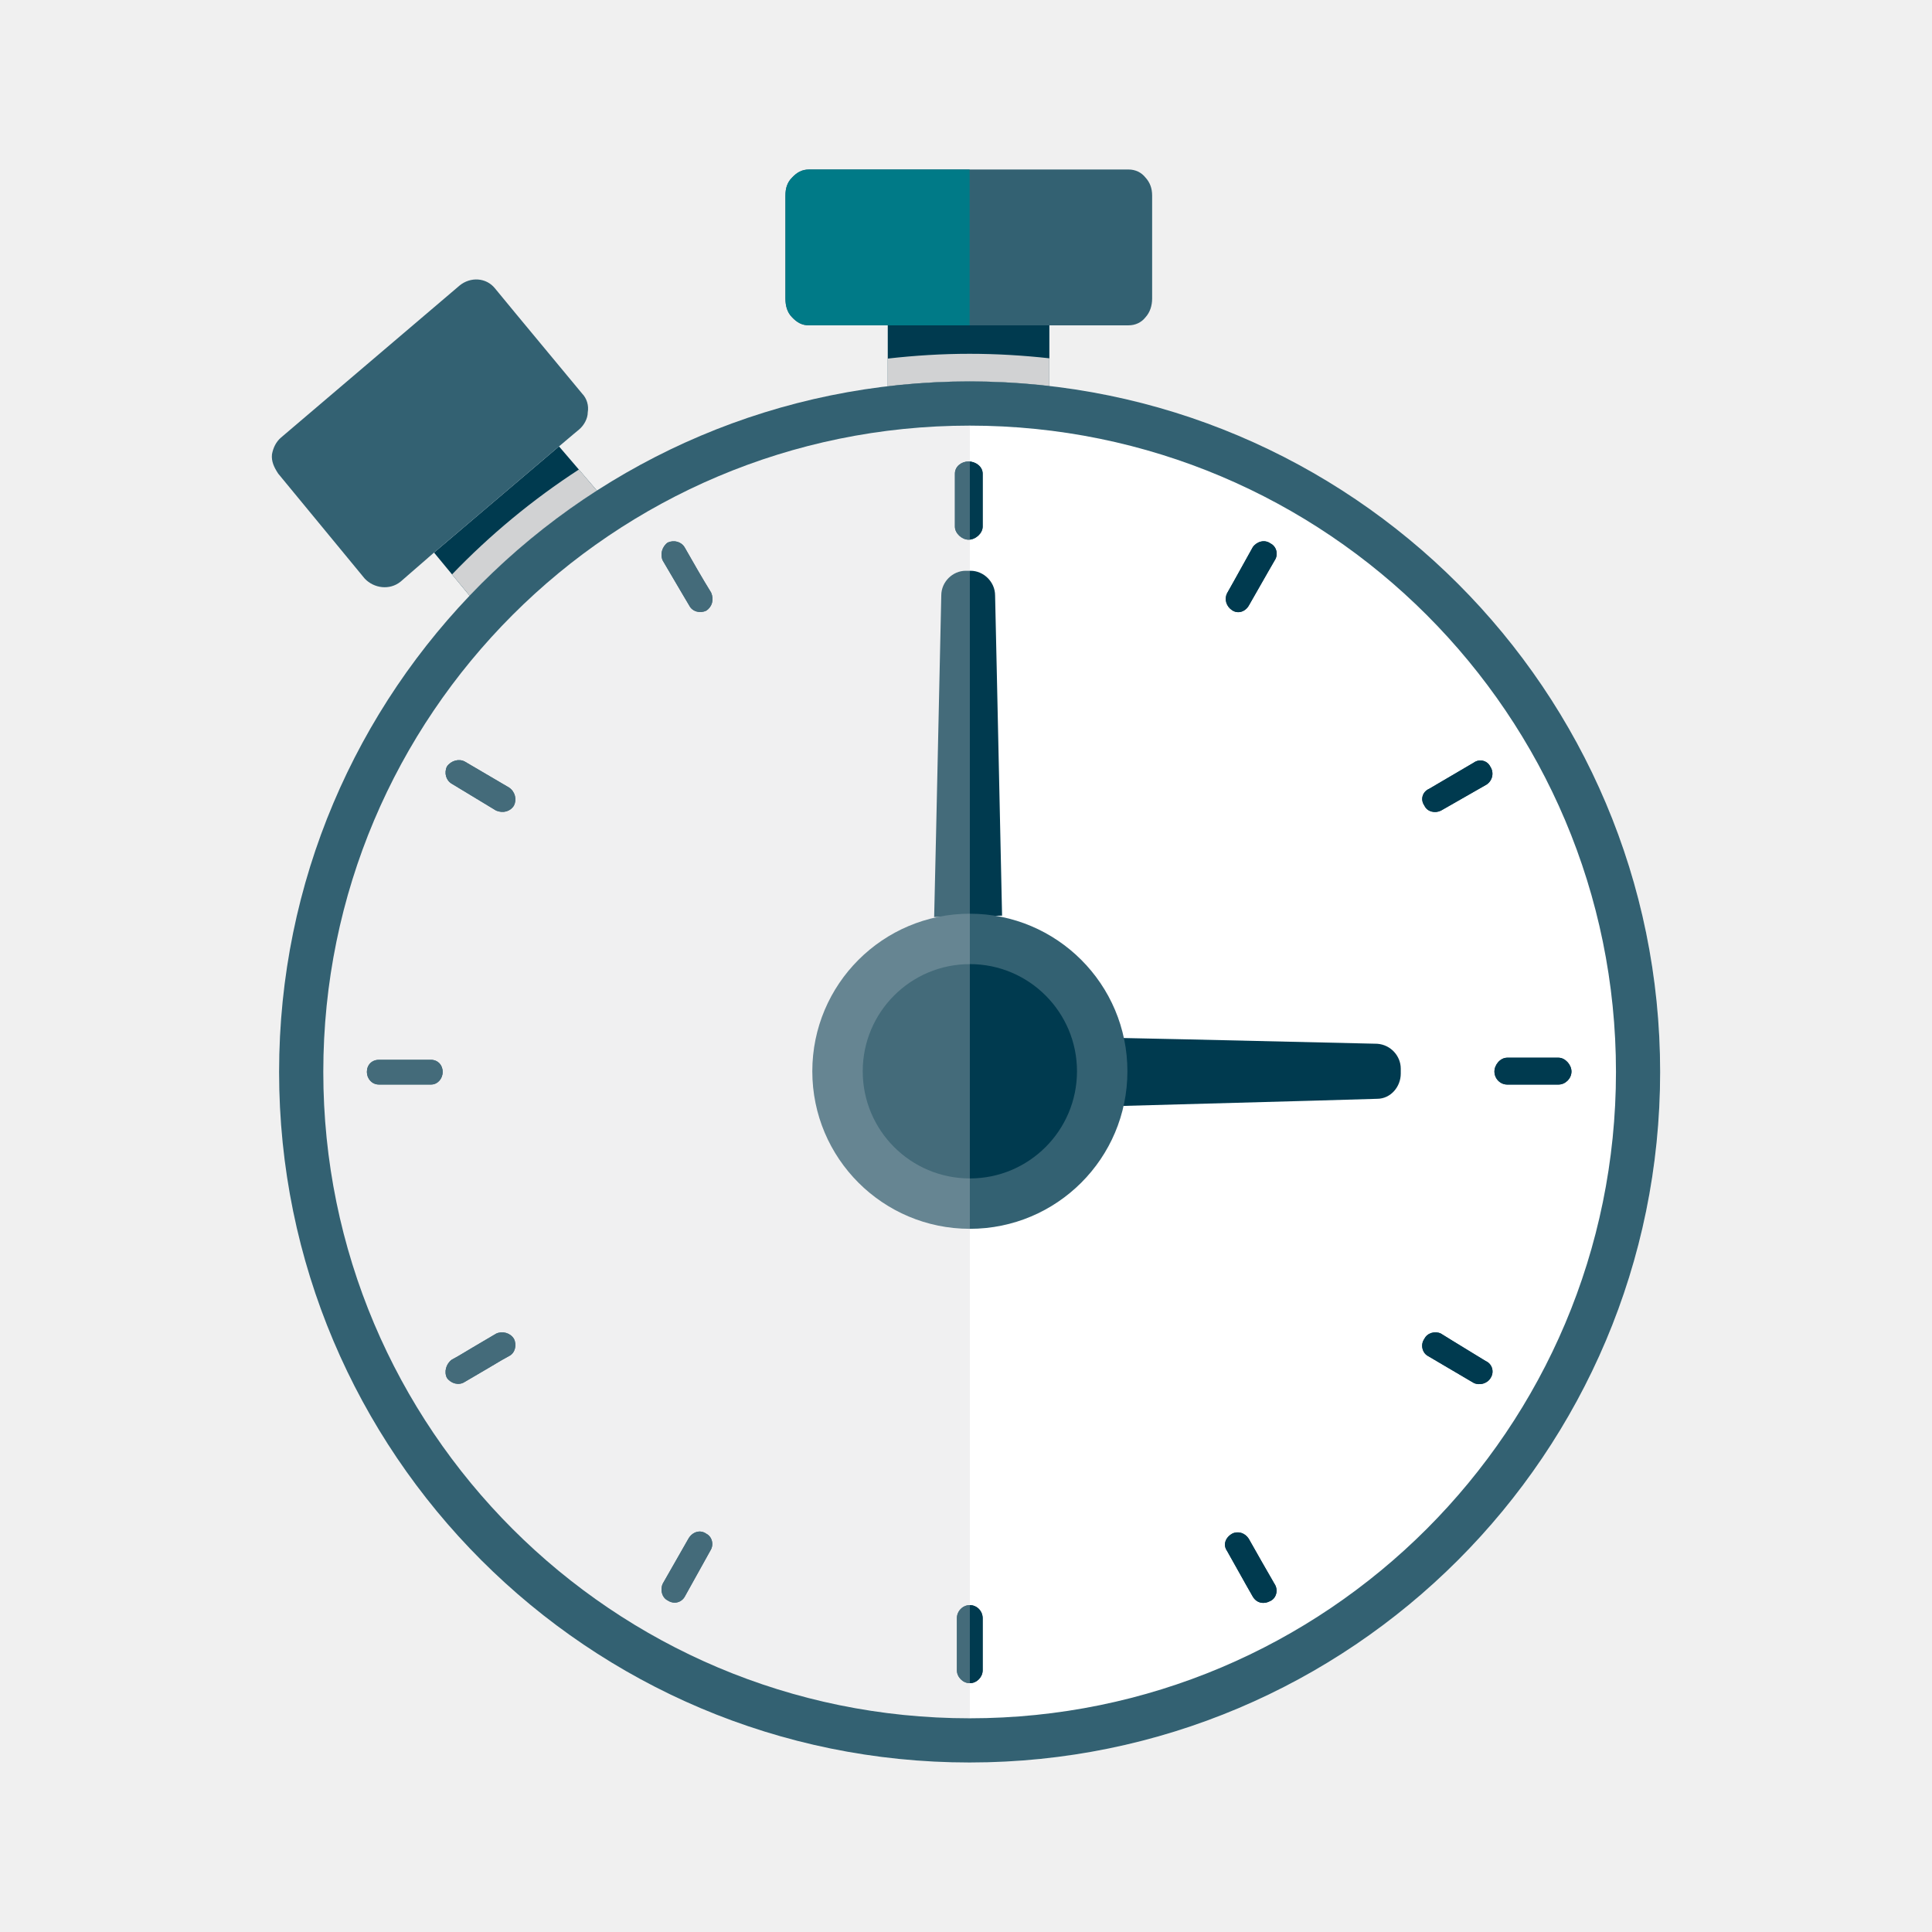
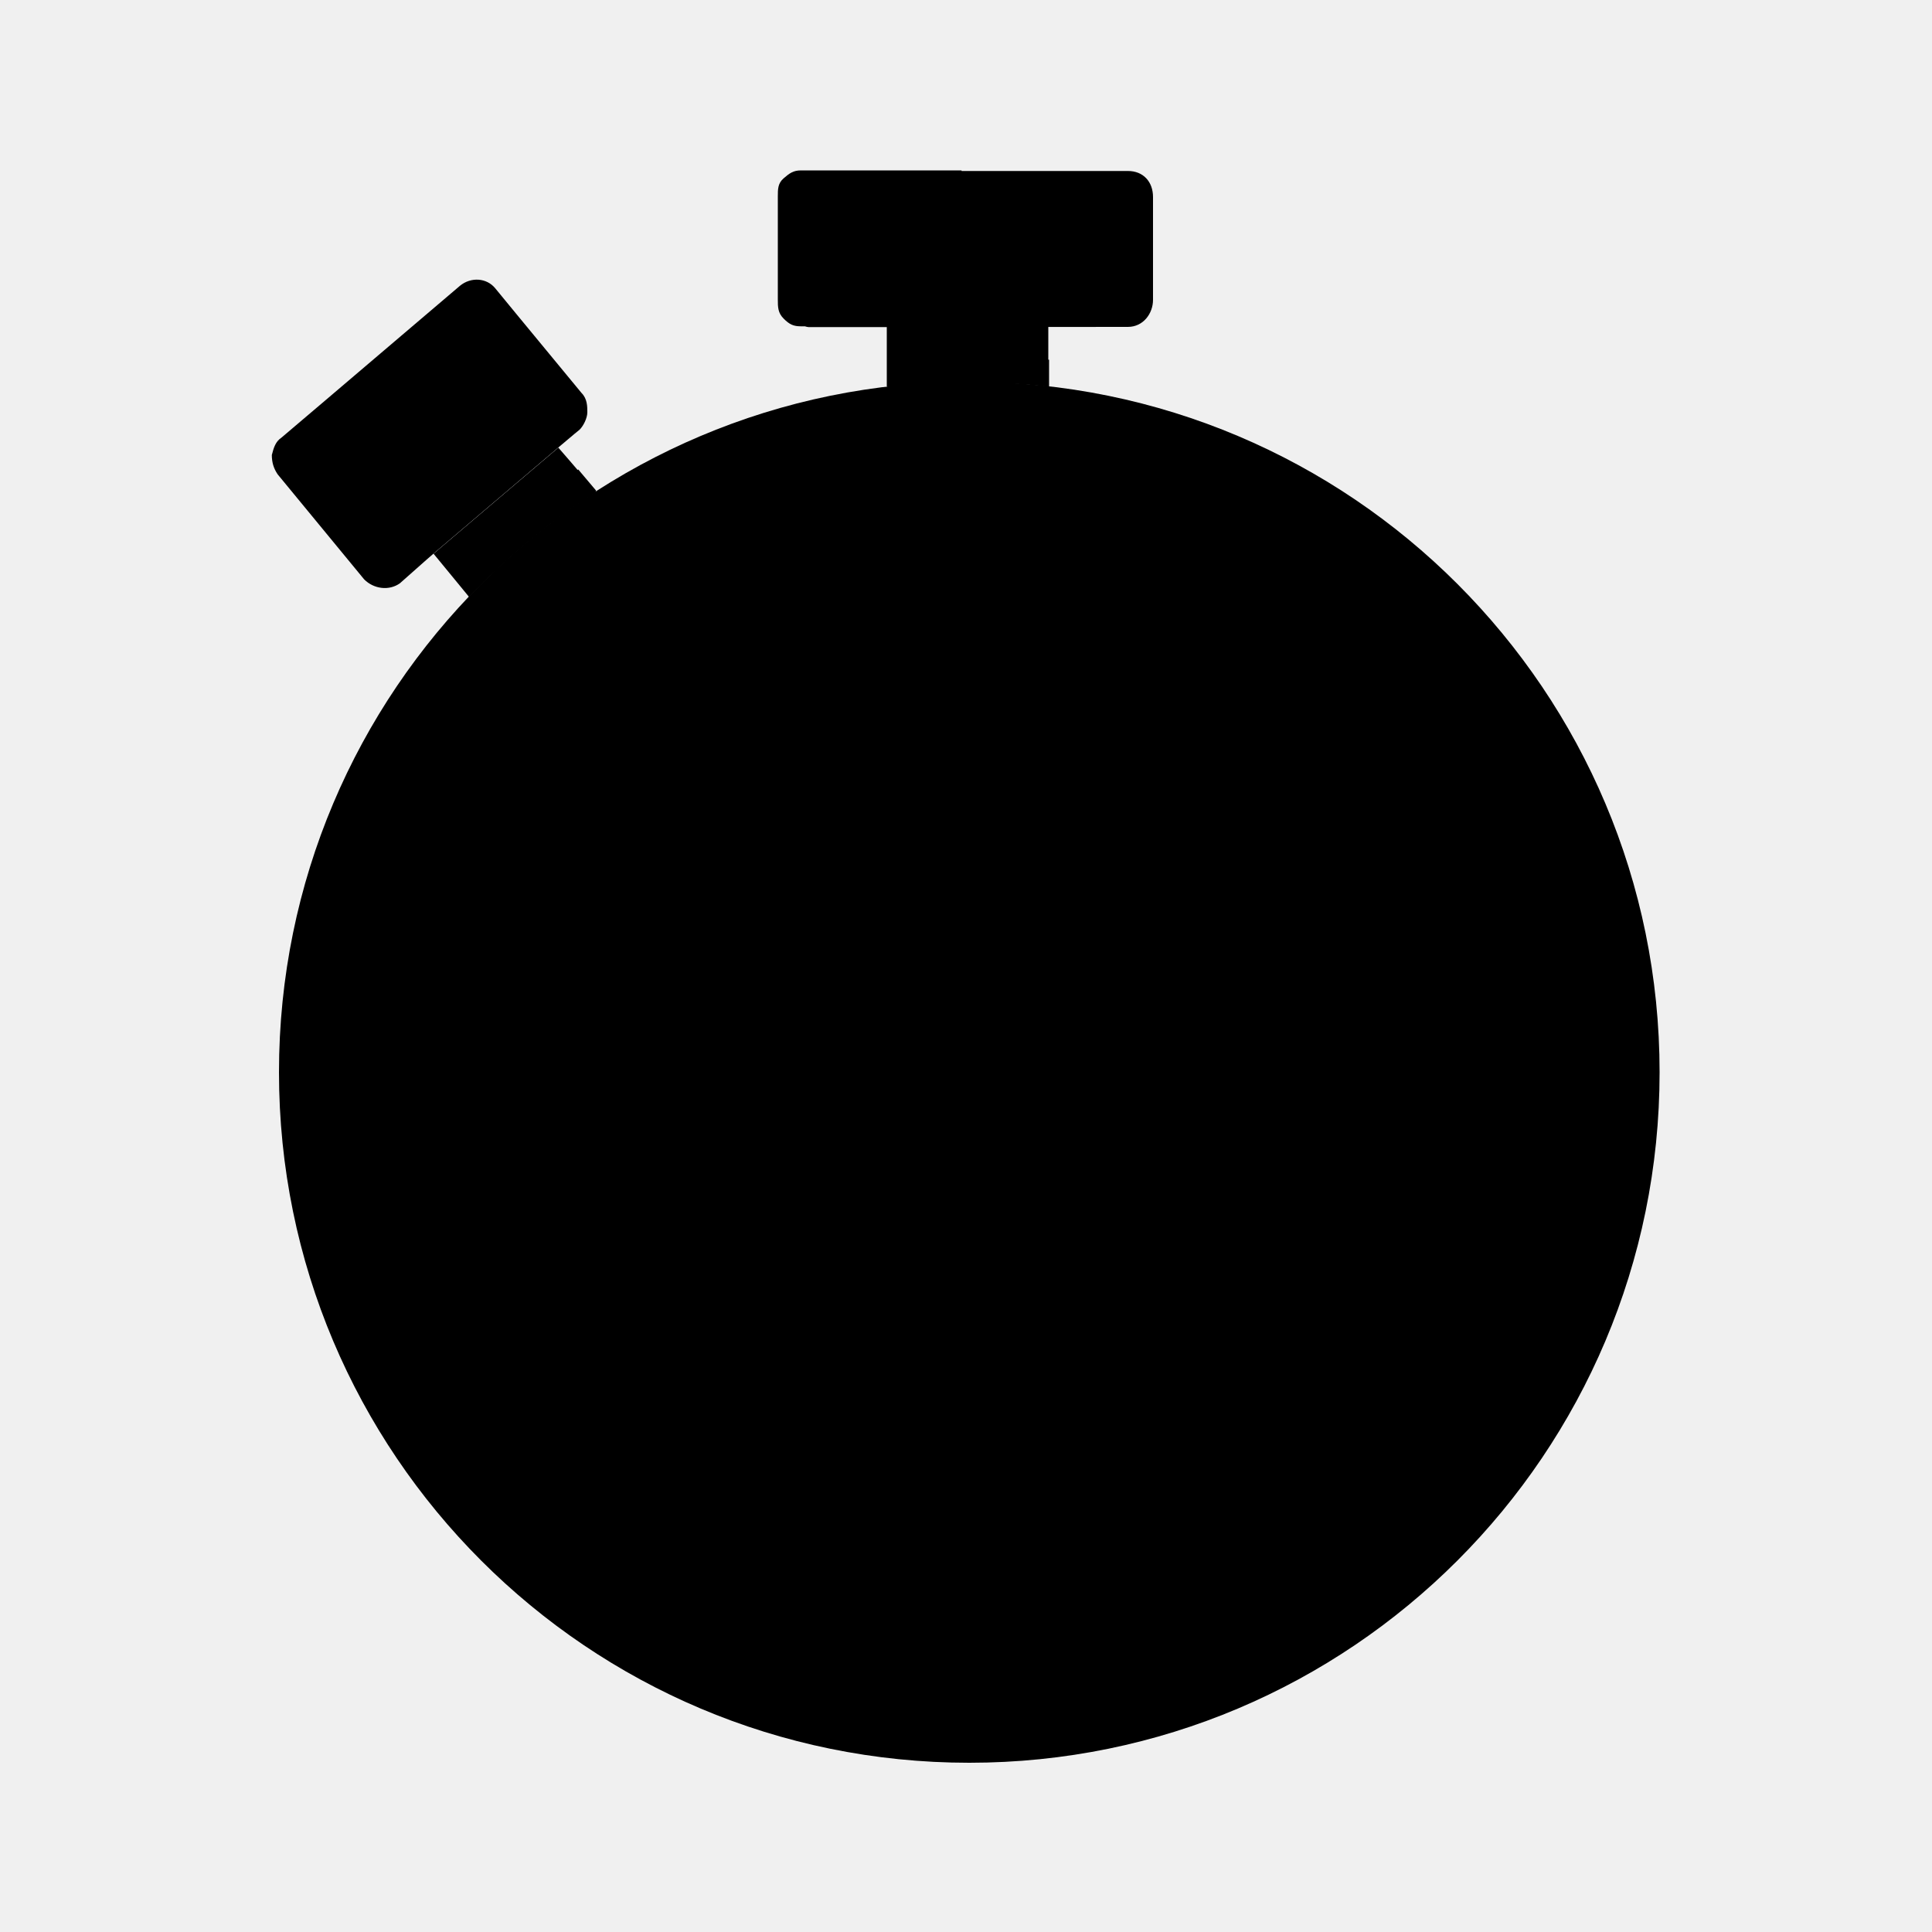
- <svg xmlns="http://www.w3.org/2000/svg" id="svg" version="1.1" viewBox="0 0 10 10" height="512" width="512">
-   <defs id="defs10">
-     <clipPath id="clipPath990" clipPathUnits="userSpaceOnUse">
-       <path id="path988" d="m 554.659,426.17 h 6.161 v -10.812 h -6.161 z" />
-     </clipPath>
-     <clipPath id="clipPath1018" clipPathUnits="userSpaceOnUse">
-       <path id="path1016" d="M 555.051,414.294 H 597 v -43.093 h -41.949 z" />
-     </clipPath>
-     <clipPath id="clipPath1034" clipPathUnits="userSpaceOnUse">
-       <path id="path1032" d="m 549.136,388.93 h 14.281 v -14.281 h -14.281 z" />
-     </clipPath>
-     <clipPath id="clipPath1050" clipPathUnits="userSpaceOnUse">
-       <path id="path1048" d="m 552.745,392.538 h 14.281 v -14.281 h -14.281 z" />
-     </clipPath>
-     <clipPath id="clipPath1066" clipPathUnits="userSpaceOnUse">
-       <path id="path1064" d="m 548.595,381.206 h 19.356 v -1.21 h -19.356 z" />
-     </clipPath>
-     <clipPath id="clipPath1080" clipPathUnits="userSpaceOnUse">
-       <path id="path1078" d="m 548.595,387.255 h 19.356 v -1.21 h -19.356 z" />
-     </clipPath>
-     <clipPath id="clipPath2390" clipPathUnits="userSpaceOnUse">
-       <path id="path2388" d="m 106.528,348.752 h 24.27 v -48.523 h -24.27 z" />
-     </clipPath>
-     <clipPath id="clipPath2406" clipPathUnits="userSpaceOnUse">
-       <path id="path2404" d="m 112.605,345.656 h 5.093 v -4.437 h -5.093 z" />
-     </clipPath>
-     <clipPath id="clipPath2426" clipPathUnits="userSpaceOnUse">
-       <path id="path2424" d="m 127.914,349.723 h 5.677 v -1.146 h -5.677 z" />
-     </clipPath>
-     <clipPath id="clipPath2446" clipPathUnits="userSpaceOnUse">
-       <path id="path2444" d="m 124.318,356.198 h 6.472 v -5.476 h -6.472 z" />
-     </clipPath>
-   </defs>
-   <g style="stroke-width:9.051" id="g4160" transform="matrix(0.1473207,0,0,-0.1473207,-14.24928,53.35263)">
-     <g style="stroke-width:9.051" id="g2260" transform="translate(117.6982,344.9121)">
-       <path d="m 0,0 c -0.855,1 -1.168,1.363 -1.335,1.557 l -4.391,-3.731 c 0.932,-1.129 1.114,-1.349 1.254,-1.519 C -3.136,-2.292 -1.636,-1.051 0,0" style="fill:#003a4f;fill-opacity:1;fill-rule:nonzero;stroke:none;stroke-width:9.051" id="path2262" />
-     </g>
-     <g style="stroke-width:9.051" id="g2264" transform="translate(155.0508,324.4912)">
-       <path d="m 0,0 c 0,-13.399 -10.862,-24.262 -24.261,-24.262 -13.399,0 -24.261,10.863 -24.261,24.262 0,13.398 10.862,24.261 24.261,24.261 C -10.862,24.261 0,13.398 0,0" style="fill:#ffffff;fill-opacity:1;fill-rule:nonzero;stroke:none;stroke-width:9.051" id="path2266" />
-     </g>
-     <g style="stroke-width:9.051" id="g2268" transform="translate(111.8711,324.0488)">
-       <path d="m 0,0 h -1.837 c -0.246,0 -0.421,0.207 -0.421,0.442 0,0.25 0.175,0.426 0.421,0.426 H 0 C 0.229,0.868 0.405,0.692 0.405,0.442 0.405,0.207 0.229,0 0,0" style="fill:#003a4f;fill-opacity:1;fill-rule:nonzero;stroke:none;stroke-width:9.051" id="path2270" />
-     </g>
-     <g style="stroke-width:9.051" id="g2272" transform="translate(114.6089,314.5098)">
-       <path d="m 0,0 c -0.527,-0.293 0,0 -1.561,-0.911 -0.202,-0.133 -0.479,-0.059 -0.623,0.143 -0.107,0.208 -0.032,0.491 0.17,0.64 0.528,0.293 0,0 1.561,0.916 C -0.234,0.889 0.042,0.814 0.17,0.606 0.277,0.399 0.218,0.106 0,0" style="fill:#003a4f;fill-opacity:1;fill-rule:nonzero;stroke:none;stroke-width:9.051" id="path2274" />
-     </g>
-     <g style="stroke-width:9.051" id="g2276" transform="translate(114.7793,333.8486)">
-       <path d="m 0,0 c -0.128,-0.207 -0.378,-0.276 -0.624,-0.176 -0.511,0.31 0,0 -1.56,0.944 -0.202,0.117 -0.277,0.382 -0.17,0.606 0.144,0.208 0.42,0.282 0.623,0.176 0.527,-0.309 0,0 1.561,-0.916 C 0.048,0.485 0.106,0.208 0,0" style="fill:#003a4f;fill-opacity:1;fill-rule:nonzero;stroke:none;stroke-width:9.051" id="path2278" />
-     </g>
-     <g style="stroke-width:9.051" id="g2280" transform="translate(146.939,334.4404)">
-       <path d="M 0,0 C 0.527,0.309 0,0 1.561,0.916 1.763,1.064 2.04,0.99 2.141,0.782 2.29,0.559 2.215,0.282 2.013,0.148 c -0.543,-0.313 0,0 -1.603,-0.916 -0.202,-0.1 -0.479,-0.047 -0.58,0.176 C -0.32,-0.384 -0.245,-0.106 0,0" style="fill:#003a4f;fill-opacity:1;fill-rule:nonzero;stroke:none;stroke-width:9.051" id="path2282" />
-     </g>
-     <g style="stroke-width:9.051" id="g2284" transform="translate(139.8335,341.3057)">
-       <path d="m 0,0 c 0.309,0.543 0,0 0.906,1.624 0.143,0.203 0.42,0.277 0.623,0.128 0.207,-0.101 0.282,-0.383 0.149,-0.586 -0.309,-0.532 0,0 -0.906,-1.582 C 0.655,-0.634 0.394,-0.74 0.176,-0.591 -0.026,-0.458 -0.101,-0.208 0,0" style="fill:#003a4f;fill-opacity:1;fill-rule:nonzero;stroke:none;stroke-width:9.051" id="path2286" />
-     </g>
-     <g style="stroke-width:9.051" id="g2288" transform="translate(131.2476,345.5127)">
-       <path d="m 0,0 v -1.863 c 0,-0.235 -0.25,-0.458 -0.495,-0.458 -0.234,0 -0.48,0.223 -0.48,0.458 V 0 c 0,0.251 0.229,0.427 0.48,0.427 C -0.25,0.427 0,0.251 0,0" style="fill:#003a4f;fill-opacity:1;fill-rule:nonzero;stroke:none;stroke-width:9.051" id="path2290" />
-     </g>
-     <g style="stroke-width:9.051" id="g2292" transform="translate(121.6816,307.6758)">
-       <path d="m 0,0 c -0.303,-0.543 0,0 -0.9,-1.619 -0.117,-0.208 -0.378,-0.282 -0.602,-0.133 -0.202,0.101 -0.271,0.378 -0.17,0.591 0.303,0.527 0,0 0.9,1.577 0.144,0.25 0.421,0.324 0.628,0.175 C 0.059,0.49 0.133,0.208 0,0" style="fill:#003a4f;fill-opacity:1;fill-rule:nonzero;stroke:none;stroke-width:9.051" id="path2294" />
-     </g>
-     <g style="stroke-width:9.051" id="g2296" transform="translate(121.5381,340.6982)">
-       <path d="m 0,0 c -0.208,-0.102 -0.485,-0.043 -0.597,0.176 -0.308,0.516 0,0 -0.932,1.582 -0.101,0.208 -0.032,0.484 0.171,0.634 0.224,0.101 0.484,0.032 0.602,-0.176 C -0.453,1.684 -0.149,1.15 0.17,0.634 0.277,0.384 0.202,0.134 0,0" style="fill:#003a4f;fill-opacity:1;fill-rule:nonzero;stroke:none;stroke-width:9.051" id="path2298" />
-     </g>
-     <g style="stroke-width:9.051" id="g2300" transform="translate(131.2476,303.4678)">
-       <path d="m 0,0 c 0,-0.234 -0.202,-0.452 -0.453,-0.452 -0.245,0 -0.452,0.218 -0.452,0.452 v 1.832 c 0,0.251 0.207,0.459 0.452,0.459 C -0.202,2.291 0,2.083 0,1.832 Z" style="fill:#003a4f;fill-opacity:1;fill-rule:nonzero;stroke:none;stroke-width:9.051" id="path2302" />
-     </g>
-     <g style="stroke-width:9.051" id="g2304" transform="translate(141.3623,305.9072)">
-       <path d="m 0,0 c -0.245,-0.133 -0.49,-0.074 -0.623,0.149 -0.304,0.528 0,0 -0.906,1.609 C -1.672,1.96 -1.598,2.216 -1.353,2.359 -1.15,2.466 -0.9,2.392 -0.767,2.185 -0.463,1.651 -0.17,1.124 0.133,0.607 0.282,0.395 0.208,0.102 0,0" style="fill:#003a4f;fill-opacity:1;fill-rule:nonzero;stroke:none;stroke-width:9.051" id="path2306" />
-     </g>
-     <g style="stroke-width:9.051" id="g2308" transform="translate(136.1743,325.6836)">
-       <path d="m 0,0 c 2.956,-0.059 0,0 8.932,-0.202 0.48,-0.032 0.831,-0.432 0.831,-0.874 v -0.176 c 0,-0.458 -0.351,-0.884 -0.831,-0.884 -2.982,-0.091 0,0 -8.937,-0.25 z" style="fill:#003a4f;fill-opacity:1;fill-rule:nonzero;stroke:none;stroke-width:9.051" id="path2310" />
-     </g>
-     <g style="stroke-width:9.051" id="g2312" transform="translate(149.0957,313.7422)">
-       <path d="m 0,0 c -0.117,-0.202 -0.394,-0.276 -0.596,-0.176 -0.528,0.31 0,0 -1.604,0.944 -0.202,0.106 -0.277,0.399 -0.127,0.606 0.101,0.208 0.378,0.282 0.58,0.182 0.522,-0.326 0,0 1.571,-0.964 C 0.059,0.49 0.133,0.208 0,0" style="fill:#003a4f;fill-opacity:1;fill-rule:nonzero;stroke:none;stroke-width:9.051" id="path2314" />
-     </g>
-     <g style="stroke-width:9.051" id="g2316" transform="translate(151.4819,324.0488)">
-       <path d="m 0,0 h -1.806 c -0.244,0 -0.447,0.207 -0.447,0.458 0,0.234 0.203,0.484 0.447,0.484 H 0 c 0.234,0 0.453,-0.25 0.453,-0.484 C 0.453,0.207 0.234,0 0,0" style="fill:#003a4f;fill-opacity:1;fill-rule:nonzero;stroke:none;stroke-width:9.051" id="path2318" />
-     </g>
-     <g style="stroke-width:9.051" id="g2320" transform="translate(131.2476,345.5127)">
-       <path d="m 0,0 v -1.863 c 0,-0.235 -0.25,-0.458 -0.495,-0.458 -0.234,0 -0.48,0.223 -0.48,0.458 V 0 c 0,0.251 0.229,0.427 0.48,0.427 C -0.25,0.427 0,0.251 0,0" style="fill:#003a4f;fill-opacity:1;fill-rule:nonzero;stroke:none;stroke-width:9.051" id="path2322" />
-     </g>
-     <g style="stroke-width:9.051" id="g2324" transform="translate(121.5381,340.6982)">
-       <path d="m 0,0 c -0.208,-0.102 -0.485,-0.043 -0.597,0.176 -0.308,0.516 0,0 -0.932,1.582 -0.101,0.208 -0.032,0.484 0.171,0.634 0.224,0.101 0.484,0.032 0.602,-0.176 C -0.453,1.684 -0.149,1.15 0.17,0.634 0.277,0.384 0.202,0.134 0,0" style="fill:#003a4f;fill-opacity:1;fill-rule:nonzero;stroke:none;stroke-width:9.051" id="path2326" />
-     </g>
-     <g style="stroke-width:9.051" id="g2328" transform="translate(114.7793,333.8486)">
-       <path d="m 0,0 c -0.128,-0.207 -0.378,-0.276 -0.624,-0.176 -0.511,0.31 0,0 -1.56,0.944 -0.202,0.117 -0.277,0.382 -0.17,0.606 0.144,0.208 0.42,0.282 0.623,0.176 0.527,-0.309 0,0 1.561,-0.916 C 0.048,0.485 0.106,0.208 0,0" style="fill:#003a4f;fill-opacity:1;fill-rule:nonzero;stroke:none;stroke-width:9.051" id="path2330" />
-     </g>
-     <g style="stroke-width:9.051" id="g2332" transform="translate(112.2759,324.4912)">
-       <path d="m 0,0 c 0,-0.235 -0.176,-0.442 -0.405,-0.442 h -1.837 c -0.245,0 -0.421,0.207 -0.421,0.442 0,0.25 0.176,0.426 0.421,0.426 h 1.837 C -0.176,0.426 0,0.25 0,0" style="fill:#003a4f;fill-opacity:1;fill-rule:nonzero;stroke:none;stroke-width:9.051" id="path2334" />
-     </g>
-     <g style="stroke-width:9.051" id="g2336" transform="translate(114.6089,314.5098)">
-       <path d="m 0,0 c -0.527,-0.293 0,0 -1.561,-0.911 -0.202,-0.133 -0.479,-0.059 -0.623,0.143 -0.107,0.208 -0.032,0.491 0.17,0.64 0.528,0.293 0,0 1.561,0.916 C -0.234,0.889 0.042,0.814 0.17,0.606 0.277,0.399 0.218,0.106 0,0" style="fill:#003a4f;fill-opacity:1;fill-rule:nonzero;stroke:none;stroke-width:9.051" id="path2338" />
-     </g>
-     <g style="stroke-width:9.051" id="g2340" transform="translate(121.6816,307.6758)">
-       <path d="m 0,0 c -0.303,-0.543 0,0 -0.9,-1.619 -0.117,-0.208 -0.378,-0.282 -0.602,-0.133 -0.202,0.101 -0.271,0.378 -0.17,0.591 0.303,0.527 0,0 0.9,1.577 0.144,0.25 0.421,0.324 0.628,0.175 C 0.059,0.49 0.133,0.208 0,0" style="fill:#003a4f;fill-opacity:1;fill-rule:nonzero;stroke:none;stroke-width:9.051" id="path2342" />
-     </g>
-     <g style="stroke-width:9.051" id="g2344" transform="translate(131.2476,305.2998)">
-       <path d="m 0,0 v -1.832 c 0,-0.234 -0.202,-0.452 -0.453,-0.452 -0.245,0 -0.452,0.218 -0.452,0.452 V 0 c 0,0.251 0.207,0.459 0.452,0.459 C -0.202,0.459 0,0.251 0,0" style="fill:#003a4f;fill-opacity:1;fill-rule:nonzero;stroke:none;stroke-width:9.051" id="path2346" />
-     </g>
-     <g style="stroke-width:9.051" id="g2348" transform="translate(141.3623,305.9072)">
-       <path d="m 0,0 c -0.245,-0.133 -0.49,-0.074 -0.623,0.149 -0.304,0.528 0,0 -0.906,1.609 C -1.672,1.96 -1.598,2.216 -1.353,2.359 -1.15,2.466 -0.9,2.392 -0.767,2.185 -0.463,1.651 -0.17,1.124 0.133,0.607 0.282,0.395 0.208,0.102 0,0" style="fill:#003a4f;fill-opacity:1;fill-rule:nonzero;stroke:none;stroke-width:9.051" id="path2350" />
-     </g>
-     <g style="stroke-width:9.051" id="g2352" transform="translate(149.0957,313.7422)">
-       <path d="m 0,0 c -0.117,-0.202 -0.394,-0.276 -0.596,-0.176 -0.528,0.31 0,0 -1.604,0.944 -0.202,0.106 -0.277,0.399 -0.127,0.606 0.101,0.208 0.378,0.282 0.58,0.182 0.522,-0.326 0,0 1.571,-0.964 C 0.059,0.49 0.133,0.208 0,0" style="fill:#003a4f;fill-opacity:1;fill-rule:nonzero;stroke:none;stroke-width:9.051" id="path2354" />
-     </g>
-     <g style="stroke-width:9.051" id="g2356" transform="translate(151.9346,324.5068)">
-       <path d="m 0,0 c 0,-0.251 -0.218,-0.458 -0.453,-0.458 h -1.805 c -0.245,0 -0.448,0.207 -0.448,0.458 0,0.234 0.203,0.484 0.448,0.484 h 1.805 C -0.218,0.484 0,0.234 0,0" style="fill:#003a4f;fill-opacity:1;fill-rule:nonzero;stroke:none;stroke-width:9.051" id="path2358" />
-     </g>
-     <g style="stroke-width:9.051" id="g2360" transform="translate(148.9521,334.5889)">
-       <path d="m 0,0 c -0.543,-0.313 0,0 -1.603,-0.916 -0.203,-0.101 -0.48,-0.048 -0.581,0.176 -0.149,0.208 -0.074,0.485 0.171,0.592 0.527,0.308 0,0 1.56,0.916 C -0.25,0.916 0.026,0.842 0.128,0.634 0.277,0.41 0.202,0.134 0,0" style="fill:#003a4f;fill-opacity:1;fill-rule:nonzero;stroke:none;stroke-width:9.051" id="path2362" />
-     </g>
-     <g style="stroke-width:9.051" id="g2364" transform="translate(141.5112,342.4717)">
-       <path d="m 0,0 c -0.309,-0.532 0,0 -0.905,-1.582 -0.117,-0.218 -0.379,-0.324 -0.597,-0.175 -0.202,0.133 -0.277,0.383 -0.176,0.591 0.309,0.543 0,0 0.906,1.624 0.144,0.203 0.42,0.277 0.623,0.128 C 0.059,0.485 0.133,0.203 0,0" style="fill:#003a4f;fill-opacity:1;fill-rule:nonzero;stroke:none;stroke-width:9.051" id="path2366" />
-     </g>
-     <g style="stroke-width:9.051" id="g2368" transform="translate(131.9297,329.9824)">
-       <path d="m 0,0 c -0.245,11.249 -0.16,7.499 -0.245,11.249 0,0.484 -0.41,0.868 -0.858,0.868 h -0.175 c -0.453,0 -0.858,-0.384 -0.858,-0.868 -0.25,-11.292 -0.16,-7.532 -0.25,-11.292 -0.006,0 -0.011,0 -0.016,-0.006 z" style="fill:#003a4f;fill-opacity:1;fill-rule:nonzero;stroke:none;stroke-width:9.051" id="path2370" />
-     </g>
-     <g style="stroke-width:9.051" id="g2372" transform="translate(116.3662,346.4717)">
-       <path d="M 0,0 C 0.703,0.592 0.469,0.399 0.703,0.592 0.874,0.735 1.007,0.975 1.007,1.193 1.049,1.433 0.975,1.684 0.804,1.859 -2.253,5.55 -1.235,4.31 -2.253,5.55 -2.562,5.934 -3.116,5.96 -3.494,5.651 -9.768,0.31 -7.669,2.094 -9.768,0.31 c -0.176,-0.15 -0.277,-0.358 -0.32,-0.592 -0.026,-0.25 0.075,-0.458 0.219,-0.677 3.041,-3.69 2.024,-2.455 3.041,-3.69 0.325,-0.341 0.873,-0.416 1.257,-0.107 1.177,1.023 0.783,0.682 1.177,1.023 z" style="fill:#336172;fill-opacity:1;fill-rule:nonzero;stroke:none;stroke-width:9.051" id="path2374" />
-     </g>
-     <g style="stroke-width:9.051" id="g2376" transform="translate(136.3335,324.5146)">
-       <path d="m 0,0 c 0,-3.058 -2.479,-5.535 -5.536,-5.535 -3.057,0 -5.535,2.477 -5.535,5.535 0,3.058 2.478,5.536 5.535,5.536 C -2.479,5.536 0,3.058 0,0" style="fill:#336172;fill-opacity:1;fill-rule:nonzero;stroke:none;stroke-width:9.051" id="path2378" />
-     </g>
-     <g style="stroke-width:9.051" id="g2380" transform="translate(134.562,324.5146)">
-       <path d="m 0,0 c 0,-2.079 -1.686,-3.765 -3.764,-3.765 -2.079,0 -3.764,1.686 -3.764,3.765 0,2.079 1.685,3.765 3.764,3.765 C -1.686,3.765 0,2.079 0,0" style="fill:#003a4f;fill-opacity:1;fill-rule:nonzero;stroke:none;stroke-width:9.051" id="path2382" />
-     </g>
-     <g style="stroke-width:9.051" id="g2384">
-       <g style="stroke-width:9.051" id="g2386" />
-       <g style="stroke-width:9.051" id="g2398">
-         <g clip-path="url(#clipPath2390)" id="g2396" style="opacity:0.6;stroke-width:9.051">
-           <g style="stroke-width:9.051" transform="translate(130.7979,348.752)" id="g2394">
-             <path d="m 0,0 h -0.008 c -13.399,0 -24.262,-10.862 -24.262,-24.261 0,-13.399 10.863,-24.261 24.262,-24.261 H 0 Z" style="fill:#d1d2d3;fill-opacity:0.545;fill-rule:nonzero;stroke:none;stroke-width:9.051" id="path2392" />
-           </g>
-         </g>
-       </g>
-     </g>
-     <g style="stroke-width:9.051" id="g2400">
-       <g style="stroke-width:9.051" id="g2402" />
-       <g style="stroke-width:9.051" id="g2414">
-         <g style="stroke-width:9.051" clip-path="url(#clipPath2406)" id="g2412">
-           <g style="stroke-width:9.051" transform="translate(112.6045,341.9717)" id="g2410">
-             <path d="M 0,0 C 0.396,-0.479 0.522,-0.632 0.622,-0.753 1.958,0.648 3.458,1.89 5.094,2.94 4.833,3.245 4.628,3.485 4.457,3.685 2.832,2.629 1.338,1.392 0,0" style="fill:#d1d2d3;fill-opacity:1;fill-rule:nonzero;stroke:none;stroke-width:9.051" id="path2408" />
-           </g>
-         </g>
-       </g>
-     </g>
-     <g style="stroke-width:9.051" id="g2416" transform="translate(127.9136,348.5762)">
-       <path d="m 0,0 c 0.944,0.112 1.902,0.176 2.876,0.176 0.948,0 1.882,-0.061 2.802,-0.166 V 2.146 H 0 Z" style="fill:#003a4f;fill-opacity:1;fill-rule:nonzero;stroke:none;stroke-width:9.051" id="path2418" />
-     </g>
-     <g style="stroke-width:9.051" id="g2420">
-       <g style="stroke-width:9.051" id="g2422" />
-       <g style="stroke-width:9.051" id="g2434">
-         <g style="stroke-width:9.051" clip-path="url(#clipPath2426)" id="g2432">
-           <g style="stroke-width:9.051" transform="translate(130.7896,349.7227)" id="g2430">
-             <path d="m 0,0 c -0.973,0 -1.932,-0.061 -2.876,-0.168 v -0.978 c 0.944,0.112 1.902,0.175 2.876,0.175 0.948,0 1.882,-0.06 2.802,-0.166 v 0.979 C 1.881,-0.057 0.948,0 0,0" style="fill:#d1d2d3;fill-opacity:1;fill-rule:nonzero;stroke:none;stroke-width:9.051" id="path2428" />
-           </g>
-         </g>
-       </g>
-     </g>
-     <g style="stroke-width:9.051" id="g2436" transform="translate(133.5913,350.7227)">
-       <path d="m 0,0 h 2.78 c 0.245,0 0.453,0.101 0.597,0.282 0.16,0.176 0.234,0.41 0.234,0.66 V 4.559 C 3.611,4.81 3.537,5.017 3.377,5.192 3.233,5.374 3.025,5.475 2.78,5.475 H -8.442 c -0.25,0 -0.426,-0.101 -0.597,-0.283 C -9.214,5.017 -9.273,4.81 -9.273,4.559 V 0.942 c 0,-0.25 0.059,-0.484 0.234,-0.66 C -8.868,0.101 -8.692,0 -8.442,0 h 2.764 z" style="fill:#336172;fill-opacity:1;fill-rule:nonzero;stroke:none;stroke-width:9.051" id="path2438" />
-     </g>
-     <g style="stroke-width:9.051" id="g2440">
-       <g style="stroke-width:9.051" id="g2442" />
-       <g style="stroke-width:9.051" id="g2454">
-         <g style="stroke-width:9.051" clip-path="url(#clipPath2446)" id="g2452">
-           <g style="stroke-width:9.051" transform="translate(130.7896,356.1973)" id="g2450">
-             <path d="m 0,0 h -5.64 c -0.251,0 -0.426,-0.101 -0.597,-0.282 -0.176,-0.176 -0.234,-0.383 -0.234,-0.634 v -3.616 c 0,-0.25 0.058,-0.485 0.234,-0.66 0.171,-0.182 0.346,-0.283 0.597,-0.283 H -2.876 0 Z" style="fill:#007a87;fill-opacity:1;fill-rule:nonzero;stroke:none;stroke-width:9.051" id="path2448" />
-           </g>
-         </g>
-       </g>
-     </g>
-     <g style="stroke-width:9.051" id="g2456" transform="translate(130.7896,301.7822)">
-       <path d="m 0,0 c -12.542,0 -22.708,10.167 -22.708,22.709 0,12.541 10.166,22.708 22.708,22.708 12.542,0 22.709,-10.167 22.709,-22.708 C 22.709,10.167 12.542,0 0,0 M 0,46.97 C -13.399,46.97 -24.261,36.107 -24.261,22.709 -24.261,9.31 -13.399,-1.553 0,-1.553 13.399,-1.553 24.261,9.31 24.261,22.709 24.261,36.107 13.399,46.97 0,46.97" style="fill:#336172;fill-opacity:1;fill-rule:nonzero;stroke:none;stroke-width:9.051" id="path2458" />
-     </g>
-   </g>
+ <svg xmlns="http://www.w3.org/2000/svg" height="100%" width="100%" viewBox="0 0 10 10" version="1.1" id="svg">
+   <defs id="defs10" />
+   <path class="fill-teal" d="m 5.838,1.692 c 0.08,0 0.13,-0.07 0.13,-0.14 V 1.02 c 0,-0.079 -0.05,-0.135 -0.13,-0.135 H 4.185 c -0.04,0 -0.13,0.098 -0.13,0.135 v 0.533 c 0,0.04 0.09,0.14 0.13,0.14 H 4.593 Z M 5.017,1.976 c -1.974,0 -3.573,1.6 -3.573,3.574 0,1.974 1.599,3.574 3.573,3.574 1.974,0 3.573,-1.6 3.573,-3.574 0,-1.974 -1.599,-3.574 -3.573,-3.574" id="path2438" />
+   <path class="fill-lightest-grey shade" id="path2266" d="m 8.316,5.551 c 0,1.82 -1.474,3.294 -3.293,3.294 -1.82,0 -3.295,-1.474 -3.295,-3.294 0,-1.82 1.475,-3.294 3.295,-3.294 1.819,0 3.293,1.474 3.293,3.294" />
+   <path class="fill-navy" d="M 5.179,4.741 C 5.143,3.084 5.155,3.636 5.143,3.084 5.143,3.013 5.083,2.956 5.017,2.956 h -0.03 c -0.07,0 -0.127,0.06 -0.127,0.128 -0.04,1.663 -0.02,1.109 -0.04,1.663 0,0 0,0 0,0 z M 6.593,2.9 c -0.05,0.08 0,0 -0.133,0.233 -0.02,0.03 -0.06,0.05 -0.09,0.03 -0.03,-0.02 -0.04,-0.06 -0.03,-0.09 0.04,-0.08 0,0 0.133,-0.239 0.02,-0.03 0.06,-0.04 0.09,-0.02 0.03,0.02 0.04,0.06 0.02,0.09 m 1.115,1.159 c -0.08,0.05 0,0 -0.236,0.135 -0.03,0.01 -0.07,0 -0.09,-0.03 -0.02,-0.03 -0.01,-0.07 0.02,-0.09 0.08,-0.05 0,0 0.23,-0.135 0.03,-0.02 0.07,-0.01 0.09,0.02 0.02,0.03 0.01,0.07 -0.02,0.09 m 0.433,1.498 c 0,0.04 -0.03,0.07 -0.07,0.07 H 7.792 c -0.04,0 -0.07,-0.03 -0.07,-0.07 0,-0.03 0.03,-0.07 0.07,-0.07 h 0.266 c 0.04,0 0.07,0.04 0.07,0.07 M 7.712,7.142 c -0.02,0.03 -0.06,0.04 -0.09,0.03 -0.08,-0.05 0,0 -0.236,-0.139 -0.03,-0.02 -0.04,-0.06 -0.02,-0.09 0.02,-0.03 0.06,-0.04 0.09,-0.03 0.08,0.05 0,0 0.231,0.142 0.04,0.02 0.05,0.06 0.03,0.09 M 6.578,8.291 c -0.04,0.02 -0.07,0.01 -0.09,-0.02 -0.04,-0.08 0,0 -0.133,-0.237 -0.02,-0.03 -0.01,-0.07 0.03,-0.09 0.03,-0.02 0.07,0 0.09,0.03 0.04,0.08 0.09,0.156 0.133,0.233 0.02,0.03 0.01,0.07 -0.02,0.09 m -1.512,0.08 v 0.27 c 0,0.03 -0.03,0.07 -0.07,0.07 -0.04,0 -0.07,-0.03 -0.07,-0.07 v -0.27 c 0,-0.04 0.03,-0.07 0.07,-0.07 0.04,0 0.07,0.03 0.07,0.07 m -1.4,-0.353 c -0.05,0.08 0,0 -0.133,0.238 -0.02,0.03 -0.06,0.04 -0.09,0.02 -0.03,-0.02 -0.04,-0.06 -0.02,-0.09 0.04,-0.08 0,0 0.132,-0.232 0.02,-0.04 0.06,-0.05 0.09,-0.03 0.03,0.01 0.04,0.06 0.02,0.09 M 2.631,7.024 c -0.08,0.04 0,0 -0.23,0.134 -0.03,0.02 -0.07,0 -0.09,-0.02 -0.02,-0.03 0,-0.07 0.02,-0.09 0.08,-0.04 0,0 0.23,-0.135 0.03,-0.02 0.07,0 0.09,0.03 0.02,0.03 0,0.07 -0.03,0.09 M 2.292,5.551 c 0,0.04 -0.03,0.06 -0.06,0.06 h -0.27 c -0.04,0 -0.06,-0.03 -0.06,-0.06 0,-0.04 0.03,-0.06 0.06,-0.06 h 0.27 c 0.03,0 0.06,0.03 0.06,0.06 M 2.66,4.181 c -0.02,0.03 -0.06,0.04 -0.09,0.03 -0.08,-0.05 0,0 -0.23,-0.139 -0.03,-0.02 -0.04,-0.06 -0.02,-0.09 0.02,-0.03 0.06,-0.04 0.09,-0.03 0.08,0.05 0,0 0.23,0.135 0.03,0.02 0.04,0.06 0.03,0.09 M 3.647,3.165 c -0.03,0.02 -0.07,0 -0.09,-0.03 -0.05,-0.08 0,0 -0.137,-0.233 -0.02,-0.03 0,-0.07 0.02,-0.09 0.03,-0.02 0.07,0 0.09,0.03 0.04,0.08 0.09,0.157 0.136,0.233 0.02,0.04 0,0.07 -0.03,0.09 m 1.44,-0.707 v 0.274 c 0,0.03 -0.04,0.07 -0.07,0.07 -0.03,0 -0.07,-0.03 -0.07,-0.07 V 2.458 c 0,-0.04 0.03,-0.06 0.07,-0.06 0.04,0 0.07,0.03 0.07,0.06 m 2.99,3.167 H 7.8 c -0.04,0 -0.07,-0.03 -0.07,-0.07 0,-0.04 0.03,-0.07 0.07,-0.07 h 0.266 c 0.03,0 0.07,0.04 0.07,0.07 0,0.04 -0.03,0.07 -0.07,0.07 M 7.712,7.142 c -0.02,0.03 -0.06,0.04 -0.09,0.03 -0.08,-0.05 0,0 -0.236,-0.139 -0.03,-0.02 -0.04,-0.06 -0.02,-0.09 0.02,-0.03 0.06,-0.04 0.09,-0.03 0.08,0.05 0,0 0.231,0.142 0.04,0.02 0.05,0.06 0.03,0.09 M 5.812,5.374 c 0.435,0 0,0 1.316,0.03 0.07,0 0.122,0.06 0.122,0.128 v 0.03 c 0,0.07 -0.05,0.131 -0.122,0.131 -0.44,0.01 0,0 -1.317,0.04 z m 0.766,2.917 c -0.04,0.02 -0.07,0.01 -0.09,-0.02 -0.04,-0.08 0,0 -0.133,-0.237 -0.02,-0.03 -0.01,-0.07 0.03,-0.09 0.03,-0.02 0.07,0 0.09,0.03 0.04,0.08 0.09,0.156 0.133,0.233 0.02,0.03 0.01,0.07 -0.02,0.09 M 5.076,8.644 c 0,0.03 -0.03,0.07 -0.07,0.07 -0.04,0 -0.07,-0.03 -0.07,-0.07 v -0.27 c 0,-0.04 0.03,-0.07 0.07,-0.07 0.04,0 0.07,0.03 0.07,0.07 z M 3.647,3.165 c -0.03,0.02 -0.07,0 -0.09,-0.03 -0.05,-0.08 0,0 -0.137,-0.233 -0.02,-0.03 0,-0.07 0.02,-0.09 0.03,-0.02 0.07,0 0.09,0.03 0.04,0.08 0.09,0.157 0.136,0.233 0.02,0.04 0,0.07 -0.03,0.09 m 0.04,4.861 c -0.05,0.08 0,0 -0.133,0.238 -0.02,0.03 -0.06,0.04 -0.09,0.02 -0.03,-0.02 -0.04,-0.06 -0.02,-0.09 0.04,-0.08 0,0 0.132,-0.232 0.02,-0.04 0.06,-0.05 0.09,-0.03 0.03,0.01 0.04,0.06 0.02,0.09 M 5.076,2.458 v 0.274 c 0,0.03 -0.04,0.07 -0.07,0.07 -0.03,0 -0.07,-0.03 -0.07,-0.07 V 2.458 c 0,-0.04 0.03,-0.06 0.07,-0.06 0.04,0 0.07,0.03 0.07,0.06 m 1.267,0.619 c 0.05,-0.08 0,0 0.133,-0.239 0.02,-0.03 0.06,-0.04 0.09,-0.02 0.03,0.02 0.04,0.06 0.02,0.09 -0.04,0.08 0,0 -0.133,0.233 -0.02,0.03 -0.06,0.05 -0.09,0.03 -0.03,-0.02 -0.04,-0.06 -0.03,-0.09 m 1.055,1.012 c 0.08,-0.05 0,0 0.23,-0.135 0.03,-0.02 0.07,-0.01 0.08,0.02 0.02,0.03 0.01,0.07 -0.02,0.09 -0.08,0.05 0,0 -0.237,0.135 -0.03,0.01 -0.07,0 -0.08,-0.03 -0.02,-0.03 -0.01,-0.07 0.02,-0.09 m -4.721,0.1 c -0.02,0.03 -0.06,0.04 -0.09,0.03 -0.08,-0.05 0,0 -0.23,-0.139 -0.03,-0.02 -0.04,-0.06 -0.02,-0.09 0.02,-0.03 0.06,-0.04 0.09,-0.03 0.08,0.05 0,0 0.23,0.135 0.03,0.02 0.04,0.06 0.03,0.09 M 2.63,7.026 c -0.08,0.04 0,0 -0.23,0.134 -0.03,0.02 -0.07,0 -0.09,-0.02 -0.02,-0.03 0,-0.07 0.02,-0.09 0.08,-0.04 0,0 0.23,-0.135 0.03,-0.02 0.07,0 0.09,0.03 0.02,0.03 0,0.07 -0.03,0.09 M 2.233,5.625 H 1.962 c -0.04,0 -0.06,-0.03 -0.06,-0.07 0,-0.04 0.03,-0.06 0.06,-0.06 h 0.271 c 0.03,0 0.06,0.03 0.06,0.06 0,0.04 -0.03,0.07 -0.06,0.07" id="path2370" />
+   <path class="fill-dark-slate" id="path2374" d="M 2.896,2.311 C 3,2.224 2.965,2.252 3,2.224 c 0.02,-0.02 0.04,-0.06 0.04,-0.09 0,-0.03 0,-0.07 -0.03,-0.1 C 2.564,1.493 2.714,1.676 2.564,1.493 2.519,1.437 2.437,1.433 2.381,1.479 1.457,2.265 1.766,2.003 1.457,2.265 c -0.03,0.02 -0.04,0.05 -0.05,0.09 0,0.04 0.01,0.07 0.03,0.1 0.448,0.544 0.298,0.362 0.448,0.544 0.05,0.05 0.129,0.06 0.185,0.02 C 2.249,2.861 2.191,2.911 2.249,2.861 Z" />
+   <path class="fill-teal" id="path2378" d="m 5.827,5.551 c 0,0.45 -0.365,0.815 -0.815,0.815 -0.451,0 -0.816,-0.365 -0.816,-0.815 0,-0.45 0.365,-0.815 0.816,-0.815 0.45,0 0.815,0.365 0.815,0.815" />
+   <path class="fill-navy" d="m 4.59,2.001 c 0.139,-0.02 0.28,-0.03 0.424,-0.03 0.139,0 0.277,0 0.412,0.02 V 1.685 H 4.59 Z M 3.087,2.546 C 2.961,2.399 2.915,2.345 2.89,2.317 L 2.244,2.866 C 2.381,3.033 2.408,3.065 2.428,3.09 2.625,2.884 2.846,2.701 3.087,2.546" id="path2418" />
+   <path class="fill-teal" d="M 4.977,0.882 H 4.146 c -0.04,0 -0.06,0.015 -0.09,0.041 -0.03,0.026 -0.03,0.056 -0.03,0.094 v 0.532 c 0,0.04 0,0.07 0.03,0.1 0.03,0.03 0.05,0.04 0.09,0.04 h 0.407 0.424 z m 0.04,0.957 c -0.143,0 -0.285,0 -0.424,0.03 v 0.144 c 0.139,-0.02 0.281,-0.03 0.424,-0.03 0.14,0 0.277,0 0.413,0.02 V 1.862 C 5.294,1.847 5.157,1.839 5.017,1.839 M 2.336,2.973 c 0.06,0.07 0.08,0.09 0.09,0.111 C 2.625,2.878 2.846,2.695 3.086,2.54 3.048,2.495 3.018,2.46 2.993,2.43 2.753,2.586 2.534,2.768 2.336,2.973" id="path2448" />
+   <path class="fill-shade-weak" d="m 5.017,2.251 v 0 c -1.82,0 -3.294,1.475 -3.294,3.294 0,1.82 1.474,3.296 3.294,3.296 v 0 z" id="path2392" />
+   <path class="fill-navy" id="path2382" d="m 5.506,5.551 c 0,0.267 -0.216,0.484 -0.483,0.484 -0.268,0 -0.484,-0.217 -0.484,-0.484 0,-0.267 0.216,-0.484 0.484,-0.484 0.267,0 0.483,0.217 0.483,0.484" />
</svg>
